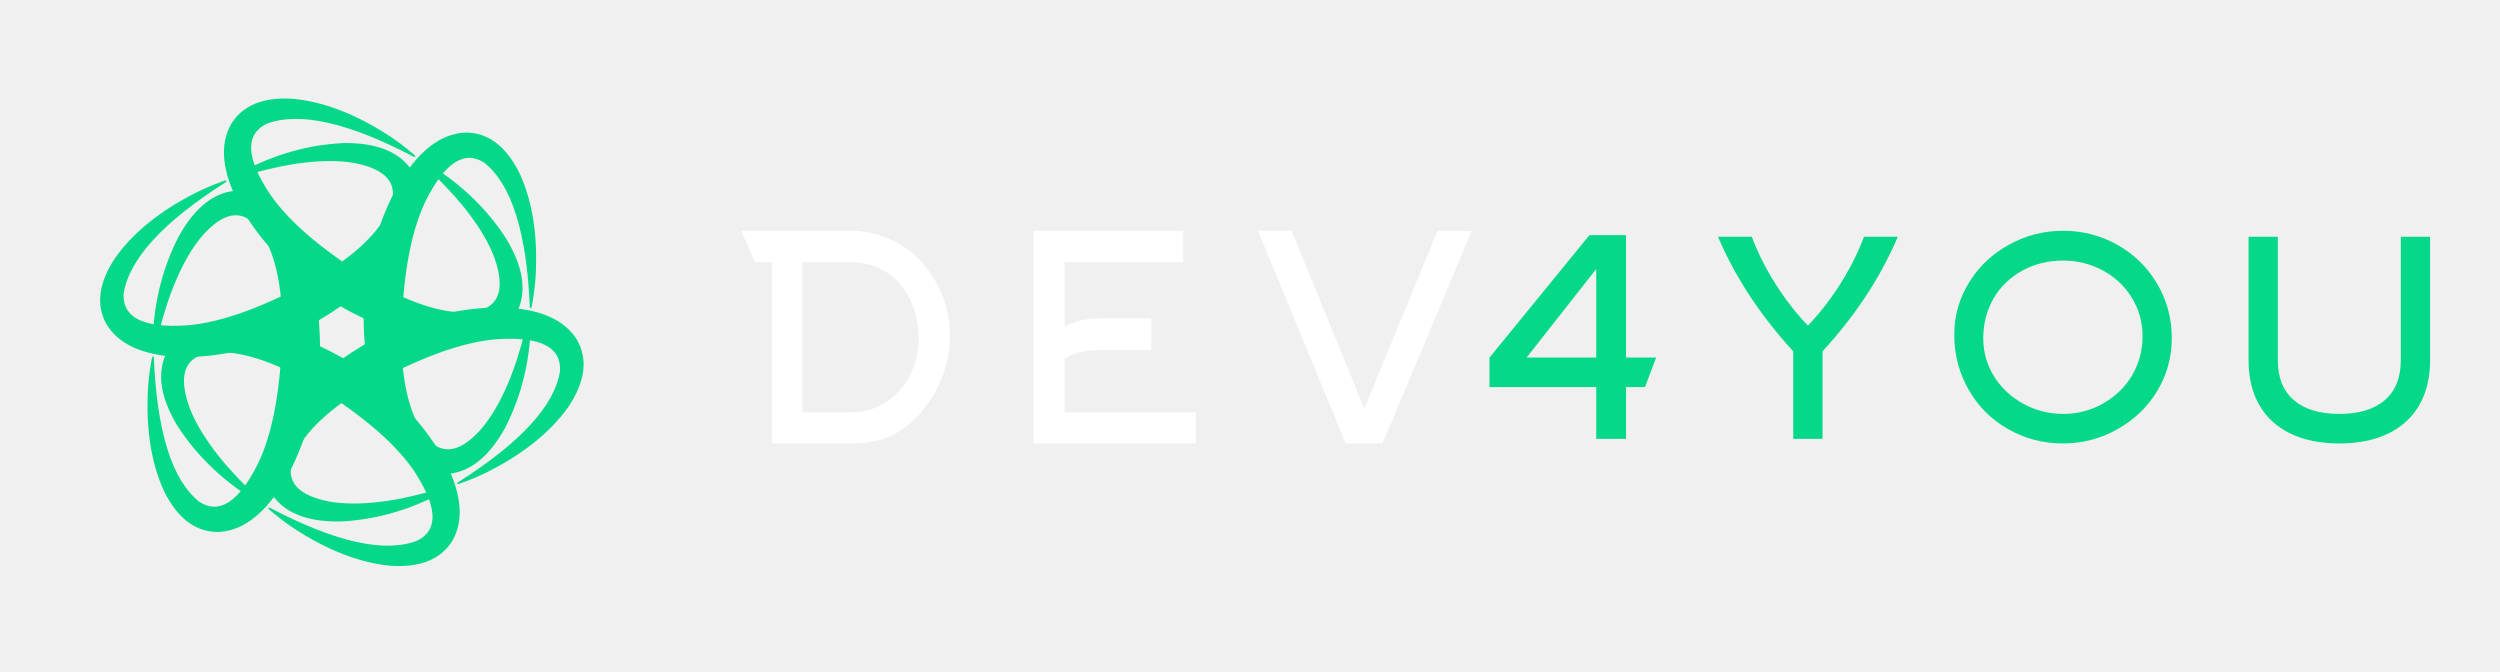
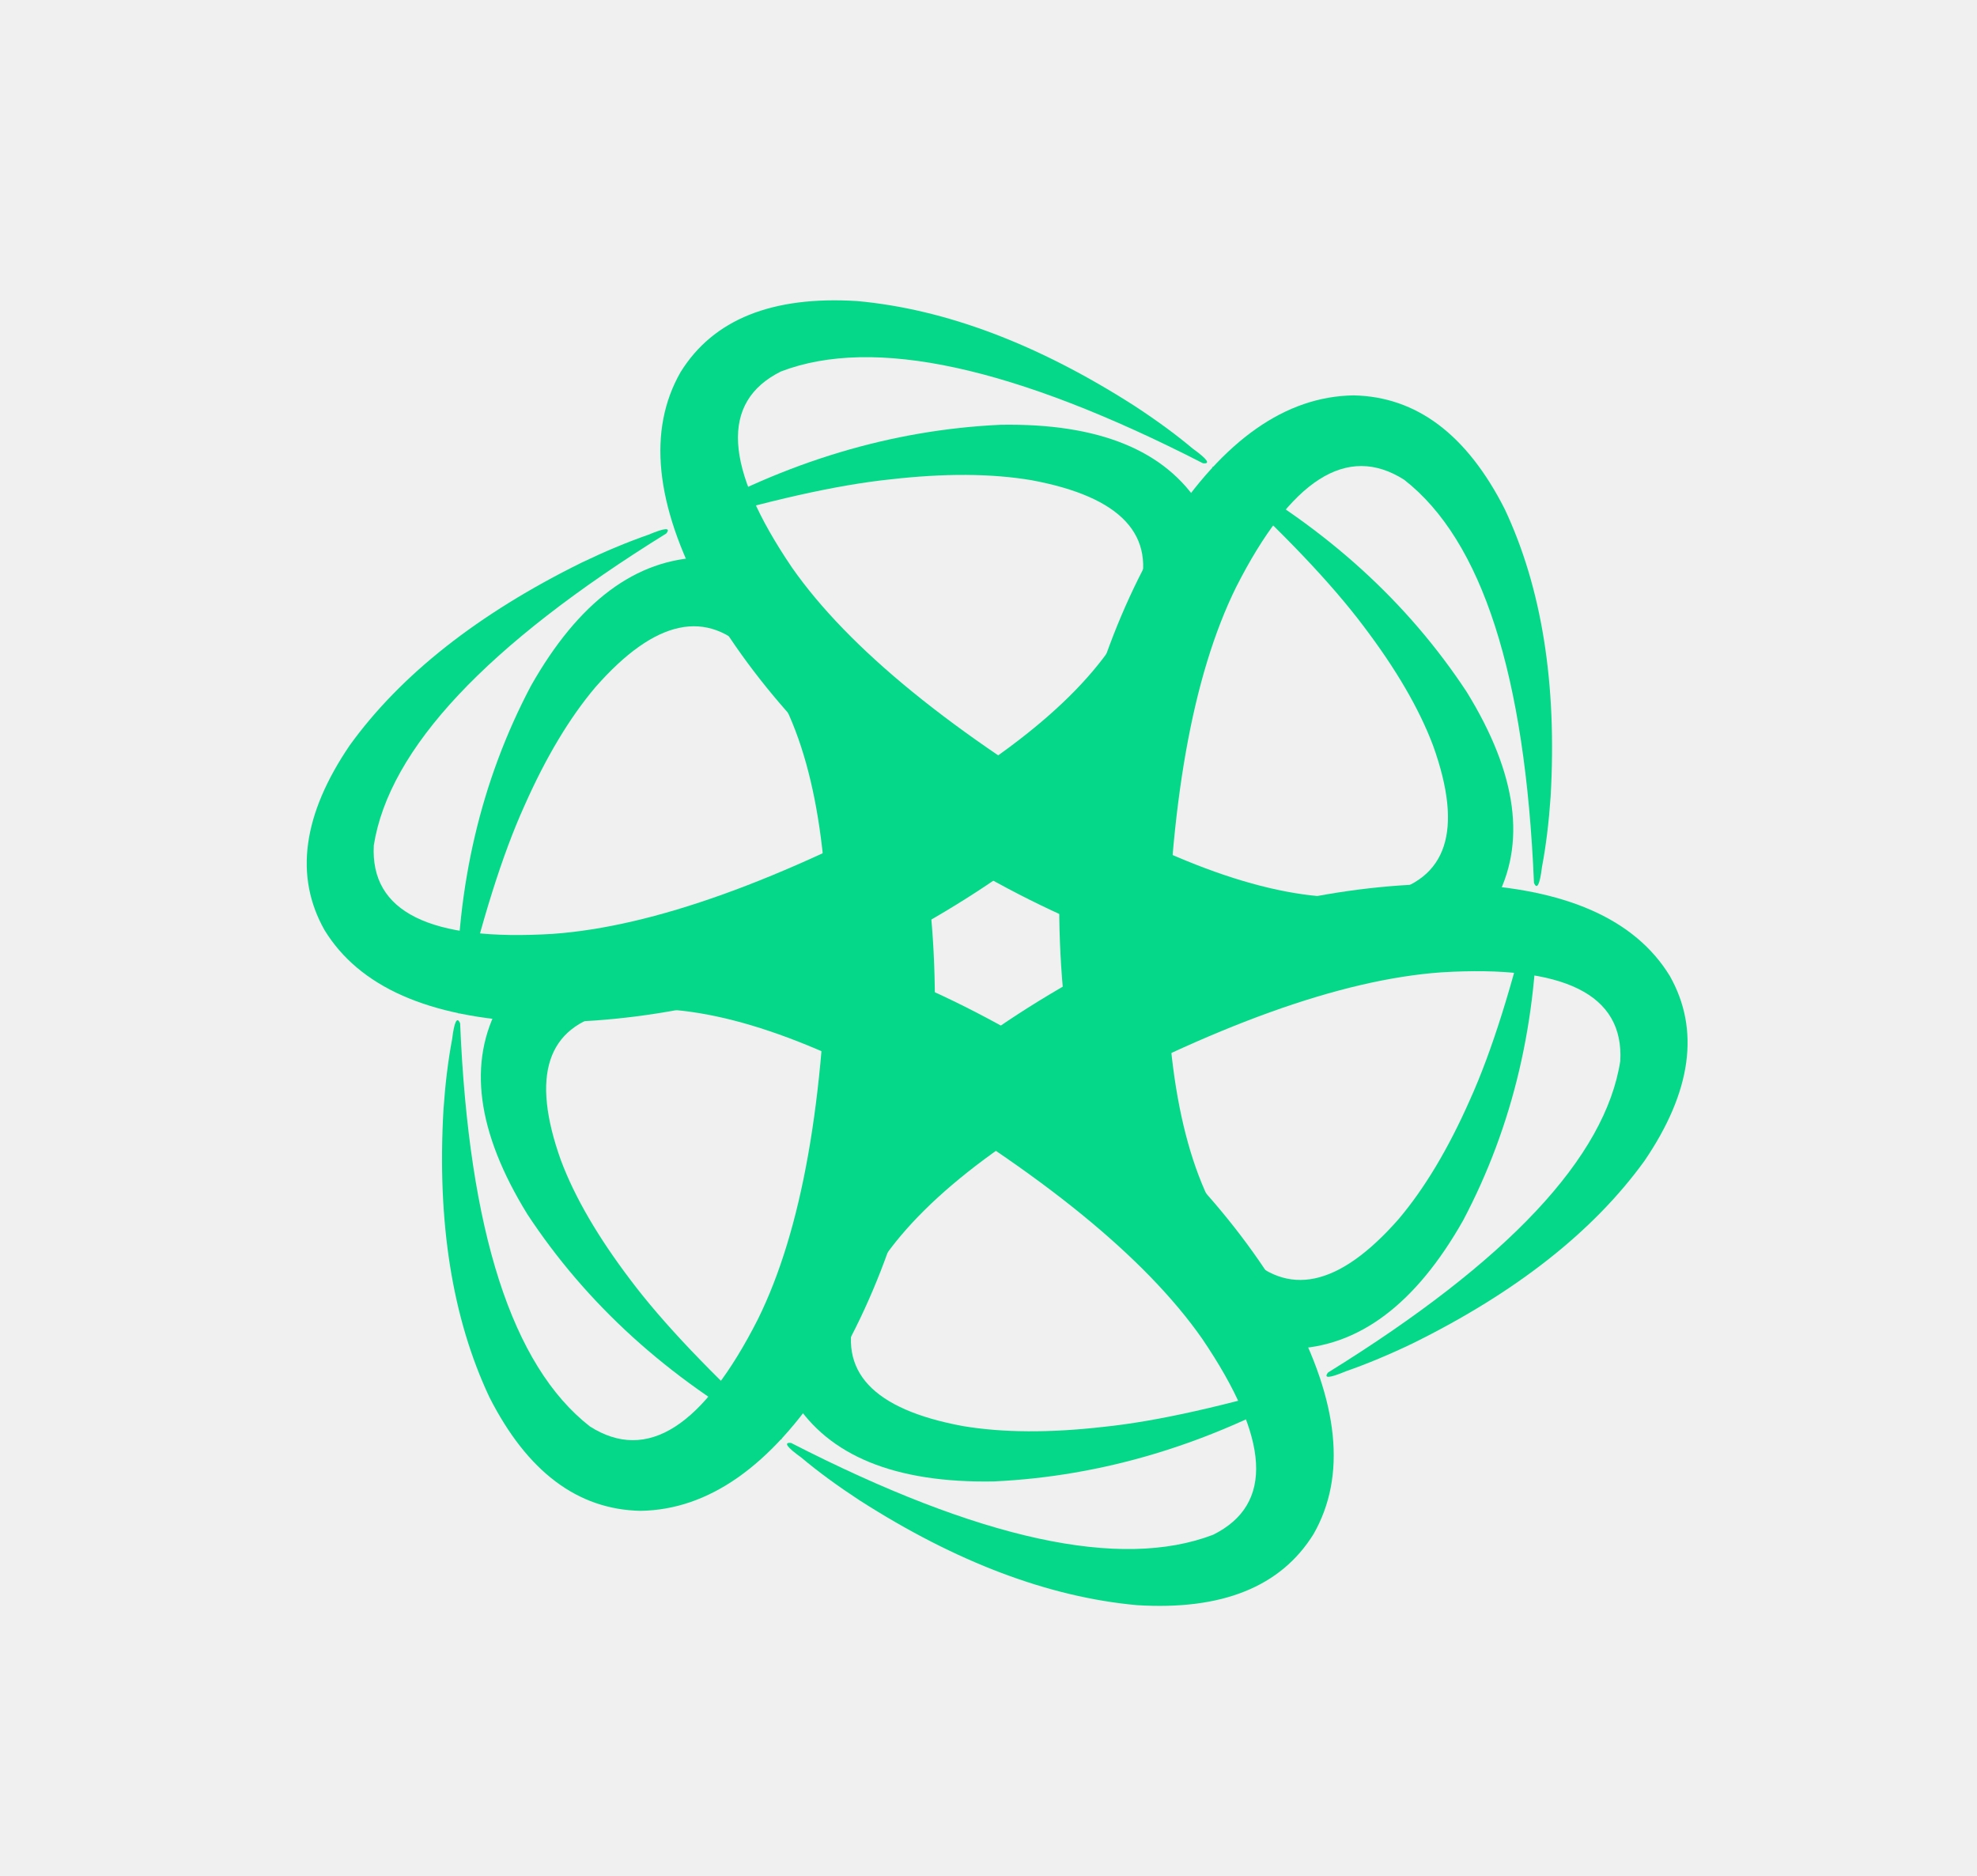
- <svg xmlns="http://www.w3.org/2000/svg" version="1.1" width="3177.776" height="853.604" viewBox="0 0 3177.776 853.604">
-   <g transform="scale(8.888823) translate(10, 10)">
+ <svg xmlns="http://www.w3.org/2000/svg" version="1.1" width="900" height="853.604" viewBox="0 0 900 853.604" id="svg10">
+   <defs id="defs10" />
+   <g transform="matrix(9.092631,0,0,8.888823,100.3525,100.3525)" id="g10">
    <defs id="SvgjsDefs21297" />
    <g id="SvgjsG21298" transform="matrix(0.1083065,0,0,0.1083065,0.1083065,0.1083065)" fill="#06d889">
-       <g>
-         <rect x="-1" y="-1" width="702" height="702" style="fill: none;" />
+       <g id="g1">
+         <rect x="-1" y="-1" width="702" height="702" style="fill:none" id="rect1" />
      </g>
-       <g>
-         <g>
-           <g>
-             <path d="M222,158.3c-31,0.7-57.5,21-79.5,60.8c-23.1,44.8-34.5,94.6-34.3,149.4c0.4,6.6,1.1,7.2,2.2,1.9     c9.3-40.3,19-71.8,29.1-94.6c9.9-22.9,20.9-41.7,32.9-56.2c27.6-32.1,51.5-37.3,71.8-15.6c22.2,25.6,34,68.8,35.4,129.4     c-1.2,81.5-11.9,143.1-32.1,185c-25.3,51-51.3,68-77.7,50.8c-36-28.7-56-92.3-60-190.6c-1.4-3.4-2.7-0.9-3.7,7.5     c-1.9,10.2-3.2,21.4-4,33.3c-3,53.4,4.1,98.7,21.2,135.9c17.5,35.3,40.8,53.2,69.9,53.8c31.4-0.5,60-21,85.9-61.7     c25.8-42.5,42.4-94.3,49.7-155.6c2.7-65.2-6.1-120.7-26.3-166.5c-20.4-43.6-47.1-66-80-67.2" />
+       <g id="g9">
+         <g id="g8">
+           <g id="g2">
+             <path d="m 222,158.3 c -31,0.7 -57.5,21 -79.5,60.8 -23.1,44.8 -34.5,94.6 -34.3,149.4 0.4,6.6 1.1,7.2 2.2,1.9 9.3,-40.3 19,-71.8 29.1,-94.6 9.9,-22.9 20.9,-41.7 32.9,-56.2 27.6,-32.1 51.5,-37.3 71.8,-15.6 22.2,25.6 34,68.8 35.4,129.4 -1.2,81.5 -11.9,143.1 -32.1,185 -25.3,51 -51.3,68 -77.7,50.8 -36,-28.7 -56,-92.3 -60,-190.6 -1.4,-3.4 -2.7,-0.9 -3.7,7.5 -1.9,10.2 -3.2,21.4 -4,33.3 -3,53.4 4.1,98.7 21.2,135.9 17.5,35.3 40.8,53.2 69.9,53.8 31.4,-0.5 60,-21 85.9,-61.7 25.8,-42.5 42.4,-94.3 49.7,-155.6 2.7,-65.2 -6.1,-120.7 -26.3,-166.5 -20.4,-43.6 -47.1,-66 -80,-67.2" id="path2" />
          </g>
-           <g>
-             <path d="M452,134.1c-16.1-26.4-46.9-39.3-92.4-38.5c-50.3,2.4-99.2,17.4-146.6,45c-5.5,3.6-5.7,4.6-0.6,2.9     c39.6-12.1,71.7-19.5,96.4-22.1c24.8-2.9,46.5-2.8,65.1,0.4c41.6,7.9,58.1,26,49.4,54.4c-11.1,32-42.6,63.8-94.4,95.4     c-71.2,39.7-129.9,61.3-176.2,64.7c-56.9,3.6-84.5-10.4-82.8-41.9C77,248.8,122,199.7,205.1,147c2.2-2.9-0.6-2.7-8.3,0.6     c-9.8,3.5-20.1,7.9-30.9,13.2c-47.7,24.1-83.5,52.9-107.1,86.3c-21.8,32.8-25.7,62-11.7,87.4c16.1,26.9,48.2,41.4,96.4,43.5     c49.7,1.1,102.9-10.4,159.6-34.8c57.8-30.3,101.5-65.6,131-106c27.6-39.5,33.6-73.8,18.2-102.9" />
+           <g id="g3">
+             <path d="M 452,134.1 C 435.9,107.7 405.1,94.8 359.6,95.6 309.3,98 260.4,113 213,140.6 c -5.5,3.6 -5.7,4.6 -0.6,2.9 39.6,-12.1 71.7,-19.5 96.4,-22.1 24.8,-2.9 46.5,-2.8 65.1,0.4 41.6,7.9 58.1,26 49.4,54.4 -11.1,32 -42.6,63.8 -94.4,95.4 C 257.7,311.3 199,332.9 152.7,336.3 95.8,339.9 68.2,325.9 69.9,294.4 77,248.8 122,199.7 205.1,147 c 2.2,-2.9 -0.6,-2.7 -8.3,0.6 -9.8,3.5 -20.1,7.9 -30.9,13.2 -47.7,24.1 -83.5,52.9 -107.1,86.3 -21.8,32.8 -25.7,62 -11.7,87.4 16.1,26.9 48.2,41.4 96.4,43.5 49.7,1.1 102.9,-10.4 159.6,-34.8 57.8,-30.3 101.5,-65.6 131,-106 27.6,-39.5 33.6,-73.8 18.2,-102.9" id="path3" />
          </g>
-           <g>
-             <path d="M588,321.2c14.8-27.2,10.6-60.3-12.9-99.3c-27.3-42.4-64.7-77.2-112.3-104.4c-5.9-3-6.8-2.7-2.8,0.9     c30.3,28.2,52.7,52.4,67.4,72.4c14.9,20.1,25.7,38.9,32.2,56.6c14,40,6.5,63.3-22.4,69.9c-33.3,6.4-76.5-5-129.8-34     c-69.9-41.8-118-81.9-144.2-120.2c-31.5-47.5-33.2-78.4-5.1-92.7c42.9-16.8,107.9-2.3,195.1,43.4c3.6,0.4,2.1-1.9-4.7-6.9     c-7.9-6.8-16.9-13.5-26.9-20.2c-44.7-29.3-87.5-45.8-128.3-49.6c-39.3-2.5-66.5,8.7-81.6,33.6c-15.3,27.4-11.8,62.5,10.5,105.2     c23.9,43.6,60.5,83.9,109.9,120.8c55.1,34.9,107.6,55.1,157.3,60.4c48,4.1,80.8-7.8,98.2-35.7" />
+           <g id="g4">
+             <path d="m 588,321.2 c 14.8,-27.2 10.6,-60.3 -12.9,-99.3 -27.3,-42.4 -64.7,-77.2 -112.3,-104.4 -5.9,-3 -6.8,-2.7 -2.8,0.9 30.3,28.2 52.7,52.4 67.4,72.4 14.9,20.1 25.7,38.9 32.2,56.6 14,40 6.5,63.3 -22.4,69.9 -33.3,6.4 -76.5,-5 -129.8,-34 C 337.5,241.5 289.4,201.4 263.2,163.1 231.7,115.6 230,84.7 258.1,70.4 301,53.6 366,68.1 453.2,113.8 c 3.6,0.4 2.1,-1.9 -4.7,-6.9 C 440.6,100.1 431.6,93.4 421.6,86.7 376.9,57.4 334.1,40.9 293.3,37.1 254,34.6 226.8,45.8 211.7,70.7 c -15.3,27.4 -11.8,62.5 10.5,105.2 23.9,43.6 60.5,83.9 109.9,120.8 55.1,34.9 107.6,55.1 157.3,60.4 48,4.1 80.8,-7.8 98.2,-35.7" id="path4" />
          </g>
-           <g>
-             <path d="M494,532.5c31-0.7,57.5-21,79.5-60.8c23.1-44.8,34.5-94.6,34.3-149.4c-0.4-6.6-1.1-7.2-2.2-1.9     c-9.3,40.3-19,71.8-29.1,94.6c-9.9,22.9-20.9,41.7-32.9,56.2c-27.6,32.1-51.5,37.3-71.8,15.6c-22.2-25.6-34-68.8-35.4-129.4     c1.2-81.5,11.9-143.1,32.1-185c25.3-51,51.3-68,77.7-50.8c36,28.7,56,92.3,60,190.6c1.4,3.4,2.7,0.9,3.7-7.5     c1.9-10.2,3.2-21.4,4-33.3c3-53.4-4.1-98.7-21.2-135.9c-17.5-35.3-40.8-53.2-69.9-53.8c-31.4,0.5-60,21-85.9,61.7     c-25.8,42.5-42.4,94.3-49.7,155.6c-2.7,65.2,6.1,120.7,26.3,166.5c20.4,43.6,47.1,66,80,67.2" />
+           <g id="g5">
+             <path d="m 494,532.5 c 31,-0.7 57.5,-21 79.5,-60.8 23.1,-44.8 34.5,-94.6 34.3,-149.4 -0.4,-6.6 -1.1,-7.2 -2.2,-1.9 -9.3,40.3 -19,71.8 -29.1,94.6 -9.9,22.9 -20.9,41.7 -32.9,56.2 -27.6,32.1 -51.5,37.3 -71.8,15.6 -22.2,-25.6 -34,-68.8 -35.4,-129.4 1.2,-81.5 11.9,-143.1 32.1,-185 25.3,-51 51.3,-68 77.7,-50.8 36,28.7 56,92.3 60,190.6 1.4,3.4 2.7,0.9 3.7,-7.5 1.9,-10.2 3.2,-21.4 4,-33.3 3,-53.4 -4.1,-98.7 -21.2,-135.9 -17.5,-35.3 -40.8,-53.2 -69.9,-53.8 -31.4,0.5 -60,21 -85.9,61.7 -25.8,42.5 -42.4,94.3 -49.7,155.6 -2.7,65.2 6.1,120.7 26.3,166.5 20.4,43.6 47.1,66 80,67.2" id="path5" />
          </g>
-           <g>
-             <path d="M128,369.6c-14.8,27.2-10.6,60.3,12.9,99.3c27.3,42.4,64.7,77.2,112.3,104.4c5.9,3,6.8,2.7,2.8-0.9     c-30.3-28.2-52.7-52.4-67.4-72.4c-14.9-20.1-25.7-38.9-32.2-56.6c-14-40-6.5-63.3,22.4-69.9c33.3-6.4,76.5,5,129.8,34     c69.9,41.8,118,81.9,144.2,120.2c31.5,47.5,33.2,78.4,5.1,92.7c-42.9,16.8-107.9,2.3-195.1-43.4c-3.6-0.4-2.1,1.9,4.7,6.9     c7.9,6.8,16.9,13.5,26.9,20.2c44.7,29.3,87.5,45.8,128.3,49.6c39.3,2.5,66.5-8.7,81.6-33.6c15.3-27.4,11.8-62.5-10.5-105.2     c-23.9-43.6-60.5-83.9-109.9-120.8c-55.1-34.9-107.6-55.1-157.3-60.4c-48-4.1-80.8,7.8-98.2,35.7" />
+           <g id="g6">
+             <path d="m 128,369.6 c -14.8,27.2 -10.6,60.3 12.9,99.3 27.3,42.4 64.7,77.2 112.3,104.4 5.9,3 6.8,2.7 2.8,-0.9 -30.3,-28.2 -52.7,-52.4 -67.4,-72.4 -14.9,-20.1 -25.7,-38.9 -32.2,-56.6 -14,-40 -6.5,-63.3 22.4,-69.9 33.3,-6.4 76.5,5 129.8,34 69.9,41.8 118,81.9 144.2,120.2 31.5,47.5 33.2,78.4 5.1,92.7 C 415,637.2 350,622.7 262.8,577 c -3.6,-0.4 -2.1,1.9 4.7,6.9 7.9,6.8 16.9,13.5 26.9,20.2 44.7,29.3 87.5,45.8 128.3,49.6 39.3,2.5 66.5,-8.7 81.6,-33.6 15.3,-27.4 11.8,-62.5 -10.5,-105.2 C 469.9,471.3 433.3,431 383.9,394.1 328.8,359.2 276.3,339 226.6,333.7 c -48,-4.1 -80.8,7.8 -98.2,35.7" id="path6" />
          </g>
-           <g>
-             <path d="M264,556.7c16.1,26.4,46.9,39.3,92.4,38.5c50.3-2.4,99.2-17.4,146.6-45c5.5-3.6,5.7-4.6,0.6-2.9     c-39.6,12.1-71.7,19.5-96.4,22.1c-24.8,2.9-46.5,2.8-65.1-0.4c-41.6-7.9-58.1-26-49.4-54.4c11.1-32,42.6-63.8,94.4-95.4     c71.2-39.7,129.9-61.3,176.2-64.7c56.9-3.6,84.5,10.4,82.8,41.9c-6.9,45.5-51.9,94.6-135.1,147.3c-2.2,2.9,0.6,2.7,8.3-0.6     c9.8-3.5,20.1-7.9,30.9-13.2c47.7-24.1,83.5-52.9,107.1-86.3c21.8-32.8,25.7-62,11.7-87.4c-16.1-26.9-48.2-41.4-96.3-43.5     c-49.7-1.1-102.9,10.4-159.6,34.8c-57.8,30.3-101.5,65.6-131,106c-27.6,39.5-33.6,73.8-18.2,102.9" />
+           <g id="g7">
+             <path d="m 264,556.7 c 16.1,26.4 46.9,39.3 92.4,38.5 50.3,-2.4 99.2,-17.4 146.6,-45 5.5,-3.6 5.7,-4.6 0.6,-2.9 -39.6,12.1 -71.7,19.5 -96.4,22.1 -24.8,2.9 -46.5,2.8 -65.1,-0.4 -41.6,-7.9 -58.1,-26 -49.4,-54.4 11.1,-32 42.6,-63.8 94.4,-95.4 71.2,-39.7 129.9,-61.3 176.2,-64.7 56.9,-3.6 84.5,10.4 82.8,41.9 -6.9,45.5 -51.9,94.6 -135.1,147.3 -2.2,2.9 0.6,2.7 8.3,-0.6 9.8,-3.5 20.1,-7.9 30.9,-13.2 47.7,-24.1 83.5,-52.9 107.1,-86.3 21.8,-32.8 25.7,-62 11.7,-87.4 -16.1,-26.9 -48.2,-41.4 -96.3,-43.5 -49.7,-1.1 -102.9,10.4 -159.6,34.8 -57.8,30.3 -101.5,65.6 -131,106 -27.6,39.5 -33.6,73.8 -18.2,102.9" id="path7" />
          </g>
        </g>
      </g>
    </g>
-     <g id="SvgjsG21299" transform="matrix(1.019184,0,0,1.019184,94.16547,12.64509)" fill="#ffffff">
-       <path d="M10.36 14.56 l0 21.08 l6.76 0 q2.8 0 5.04 -1.44 q2.12 -1.4 3.32 -3.76 t1.2 -5.16 q0 -2.92 -1.14 -5.36 t-3.26 -3.88 q-2.28 -1.48 -5.24 -1.48 l-6.68 0 z M3.72 14.56 l-1.92 -4.4 l15.2 0 q3.96 0 7.24 2.04 q3.16 1.96 5 5.36 t1.84 7.4 q0 3 -1.18 5.94 t-3.26 5.14 q-2 2.16 -4.28 3.08 q-2.2 0.88 -5.24 0.88 l-11.04 0 l0 -25.44 l-2.36 0 z M47.17 28.04 l0 7.6 l18.4 0 l0 4.36 l-22.76 0 l0 -29.84 l21 0 l0 4.4 l-16.64 0 l0 9.04 q1.24 -0.72 2.76 -0.96 q1.12 -0.2 2.88 -0.2 l6.52 0 l0 4.44 l-6.52 0 q-1.64 0 -2.88 0.2 q-1.52 0.28 -2.76 0.96 z M104.3 10.16 l-12.52 29.84 l-5.16 0 l-12.32 -29.84 l4.72 0 l10.2 24.96 l10.28 -24.96 l4.8 0 z" />
-     </g>
-     <g id="SvgjsG21300" transform="matrix(0.9685496,0,0,0.9685496,200.4818,14.01186)" fill="#06d889">
-       <path d="M18.36 28 l0 -13.08 l-10.28 13.08 l10.28 0 z M25.56 32.36 l-2.8 0 l0 7.64 l-4.4 0 l0 -7.64 l-15.76 0 l0 -4.36 l14.76 -18.08 l5.4 0 l0 18.08 l4.44 0 z M49.61 23.28 q2.68 -2.8 4.84 -6.24 t3.44 -6.88 l5 0 q-2.04 4.76 -4.96 9.12 q-2.64 3.96 -6.16 7.8 l0 12.92 l-4.32 0 l0 -12.92 q-3.52 -3.84 -6.16 -7.8 q-2.92 -4.36 -4.96 -9.12 l5 0 q1.28 3.44 3.44 6.88 t4.84 6.24 z M99.02 24.88 q0 -3.2 -1.64 -5.8 q-1.56 -2.52 -4.26 -3.96 t-5.86 -1.44 q-3.28 0 -5.98 1.48 t-4.22 4.04 q-1.56 2.68 -1.56 5.96 q0 3.12 1.68 5.76 q1.6 2.48 4.3 3.94 t5.84 1.46 t5.84 -1.52 t4.26 -4.08 q1.6 -2.68 1.6 -5.84 z M103.34 25.12 q0 4.32 -2.24 7.96 q-2.16 3.48 -5.86 5.54 t-7.98 2.06 q-4.44 0 -8.16 -2.16 q-3.64 -2.08 -5.72 -5.72 q-2.16 -3.72 -2.16 -8.16 q0 -4.28 2.28 -7.88 q2.16 -3.44 5.86 -5.46 t7.94 -2.02 q4.36 0 8.08 2.12 q3.64 2.08 5.76 5.64 q2.2 3.72 2.2 8.08 z M128.07 40.68 q-4.2 0 -7.22 -1.46 t-4.6 -4.22 t-1.58 -6.6 l0 -18.24 l4.32 0 l0 18.24 q0 3.84 2.36 5.88 t6.72 2.04 t6.72 -2.04 t2.36 -5.88 l0 -18.24 l4.32 0 l0 18.24 q0 3.84 -1.58 6.6 t-4.6 4.22 t-7.22 1.46 z" />
-     </g>
+     <g id="SvgjsG21299" transform="matrix(1.019184,0,0,1.019184,94.16547,12.64509)" fill="#ffffff" />
+     <g id="SvgjsG21300" transform="matrix(0.9685495,0,0,0.9685495,200.4818,14.01186)" fill="#06d889" />
  </g>
</svg>
